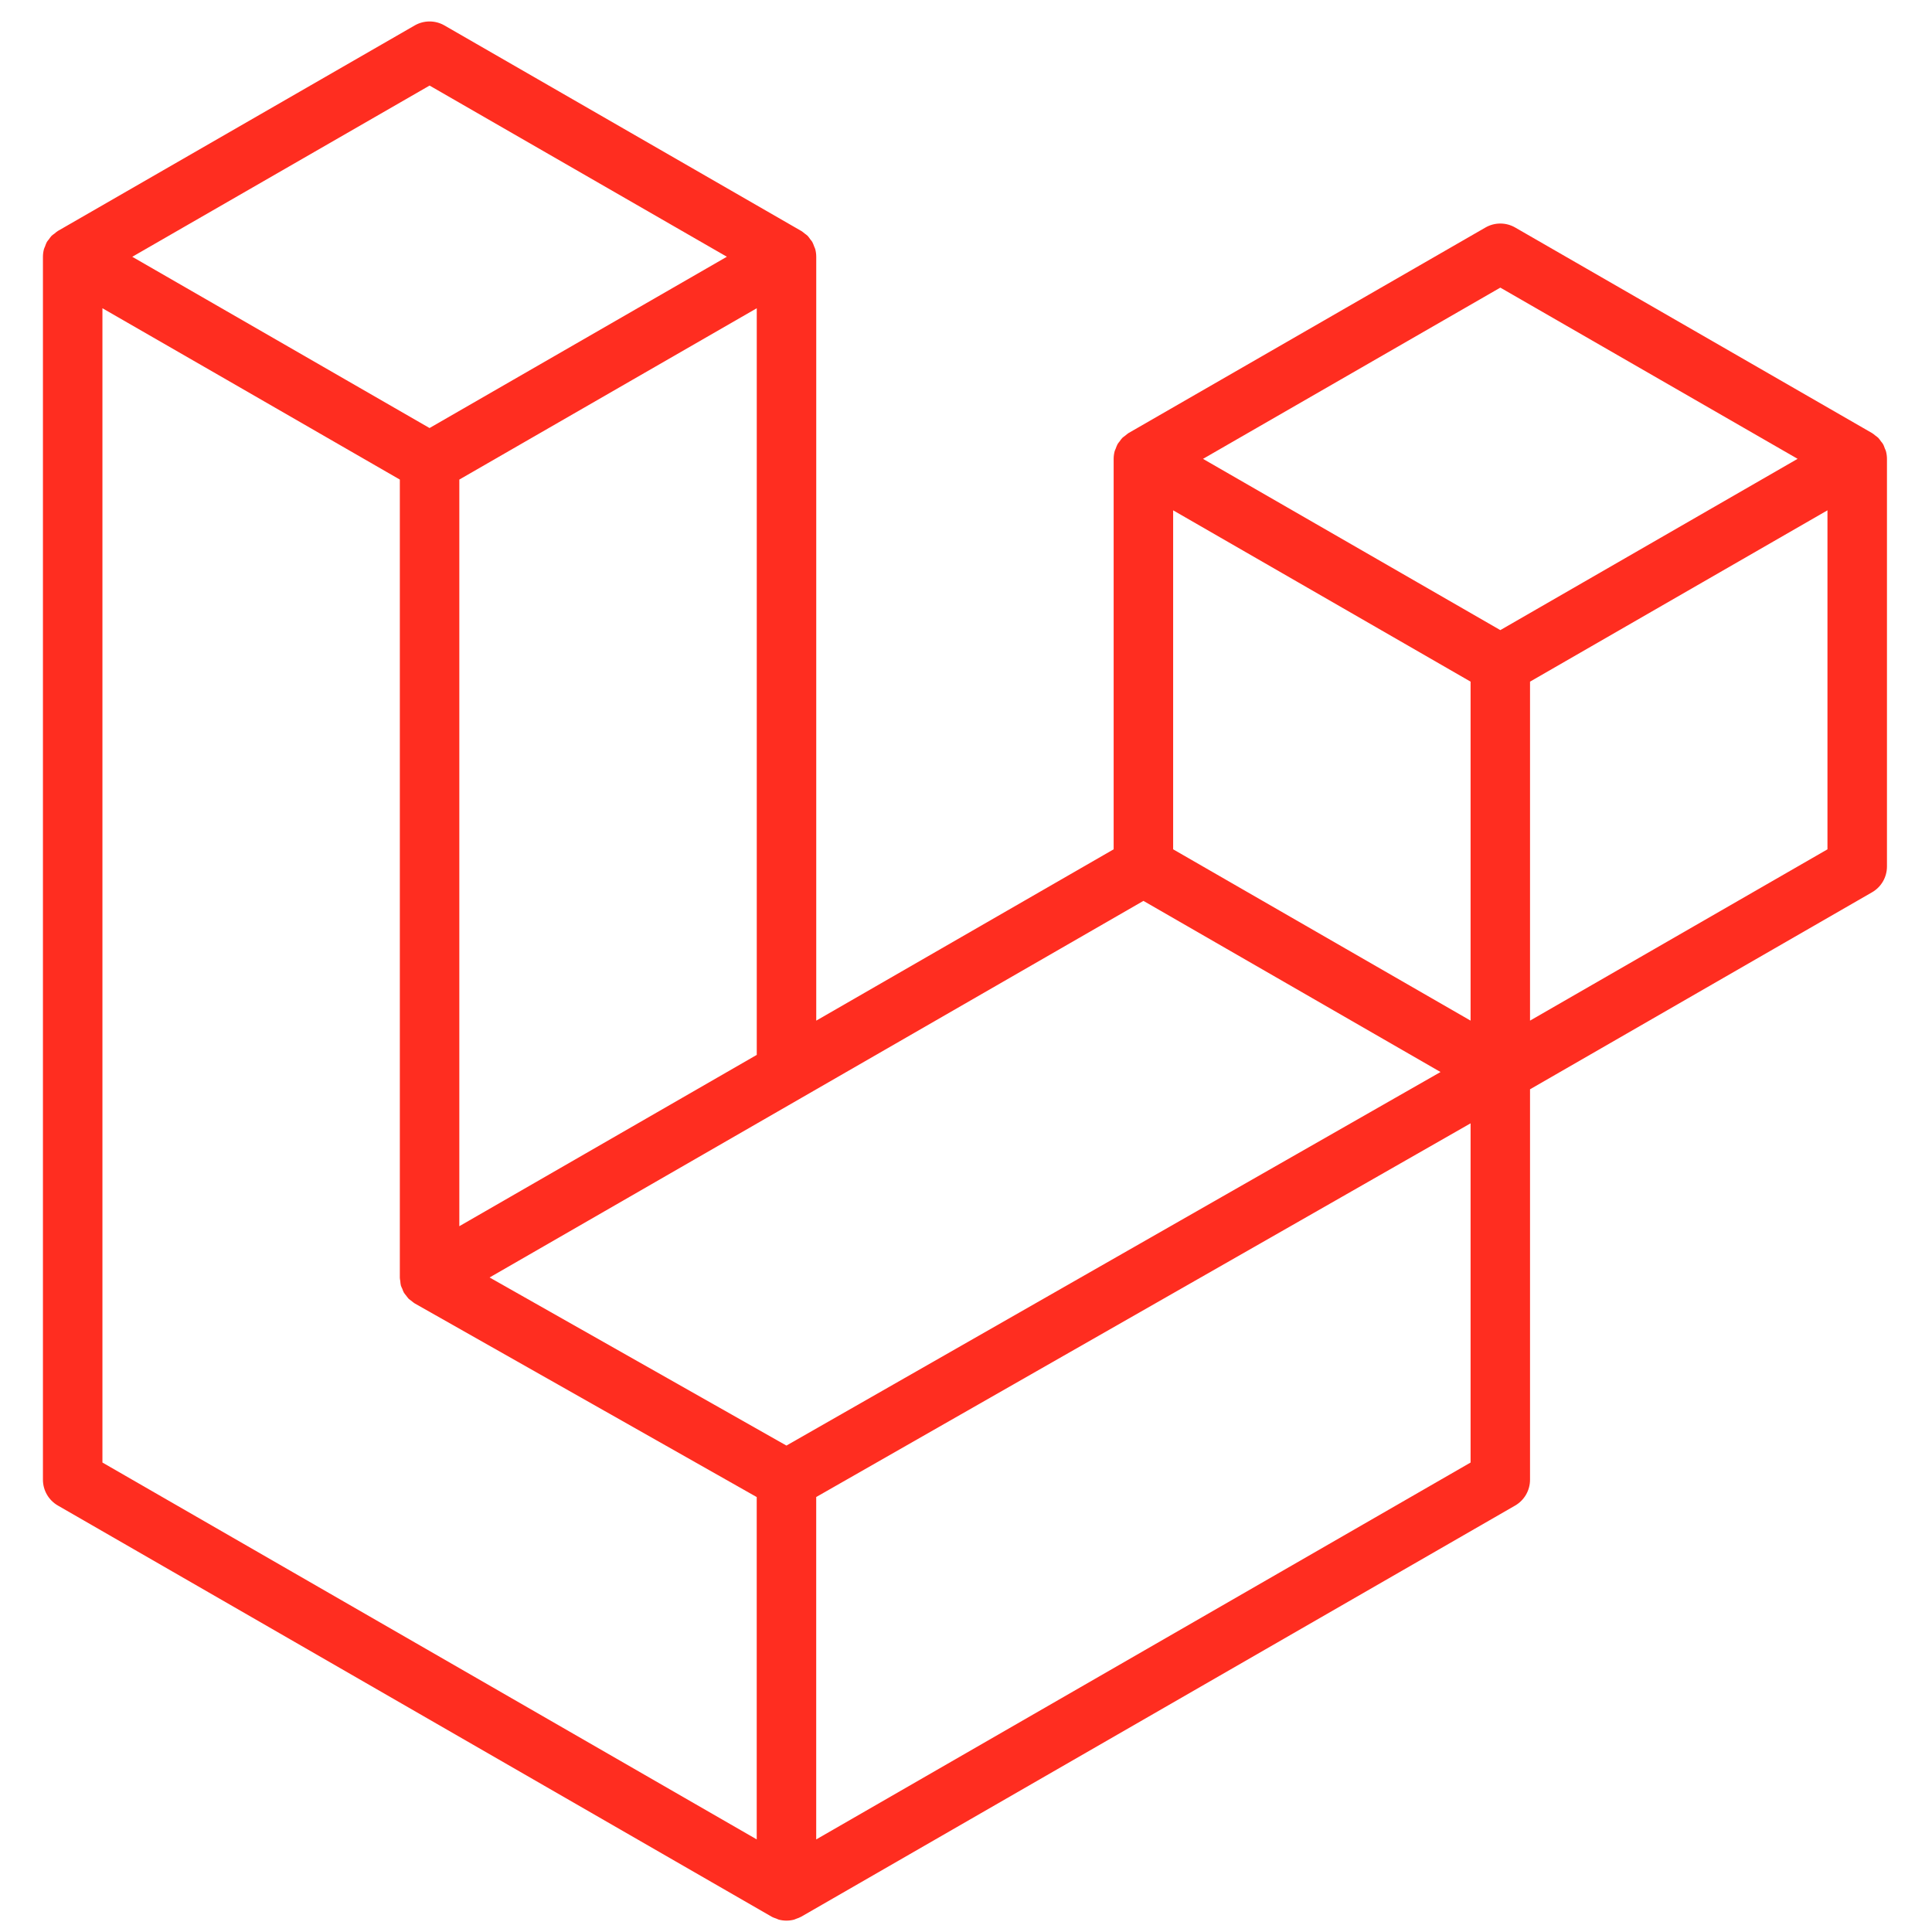
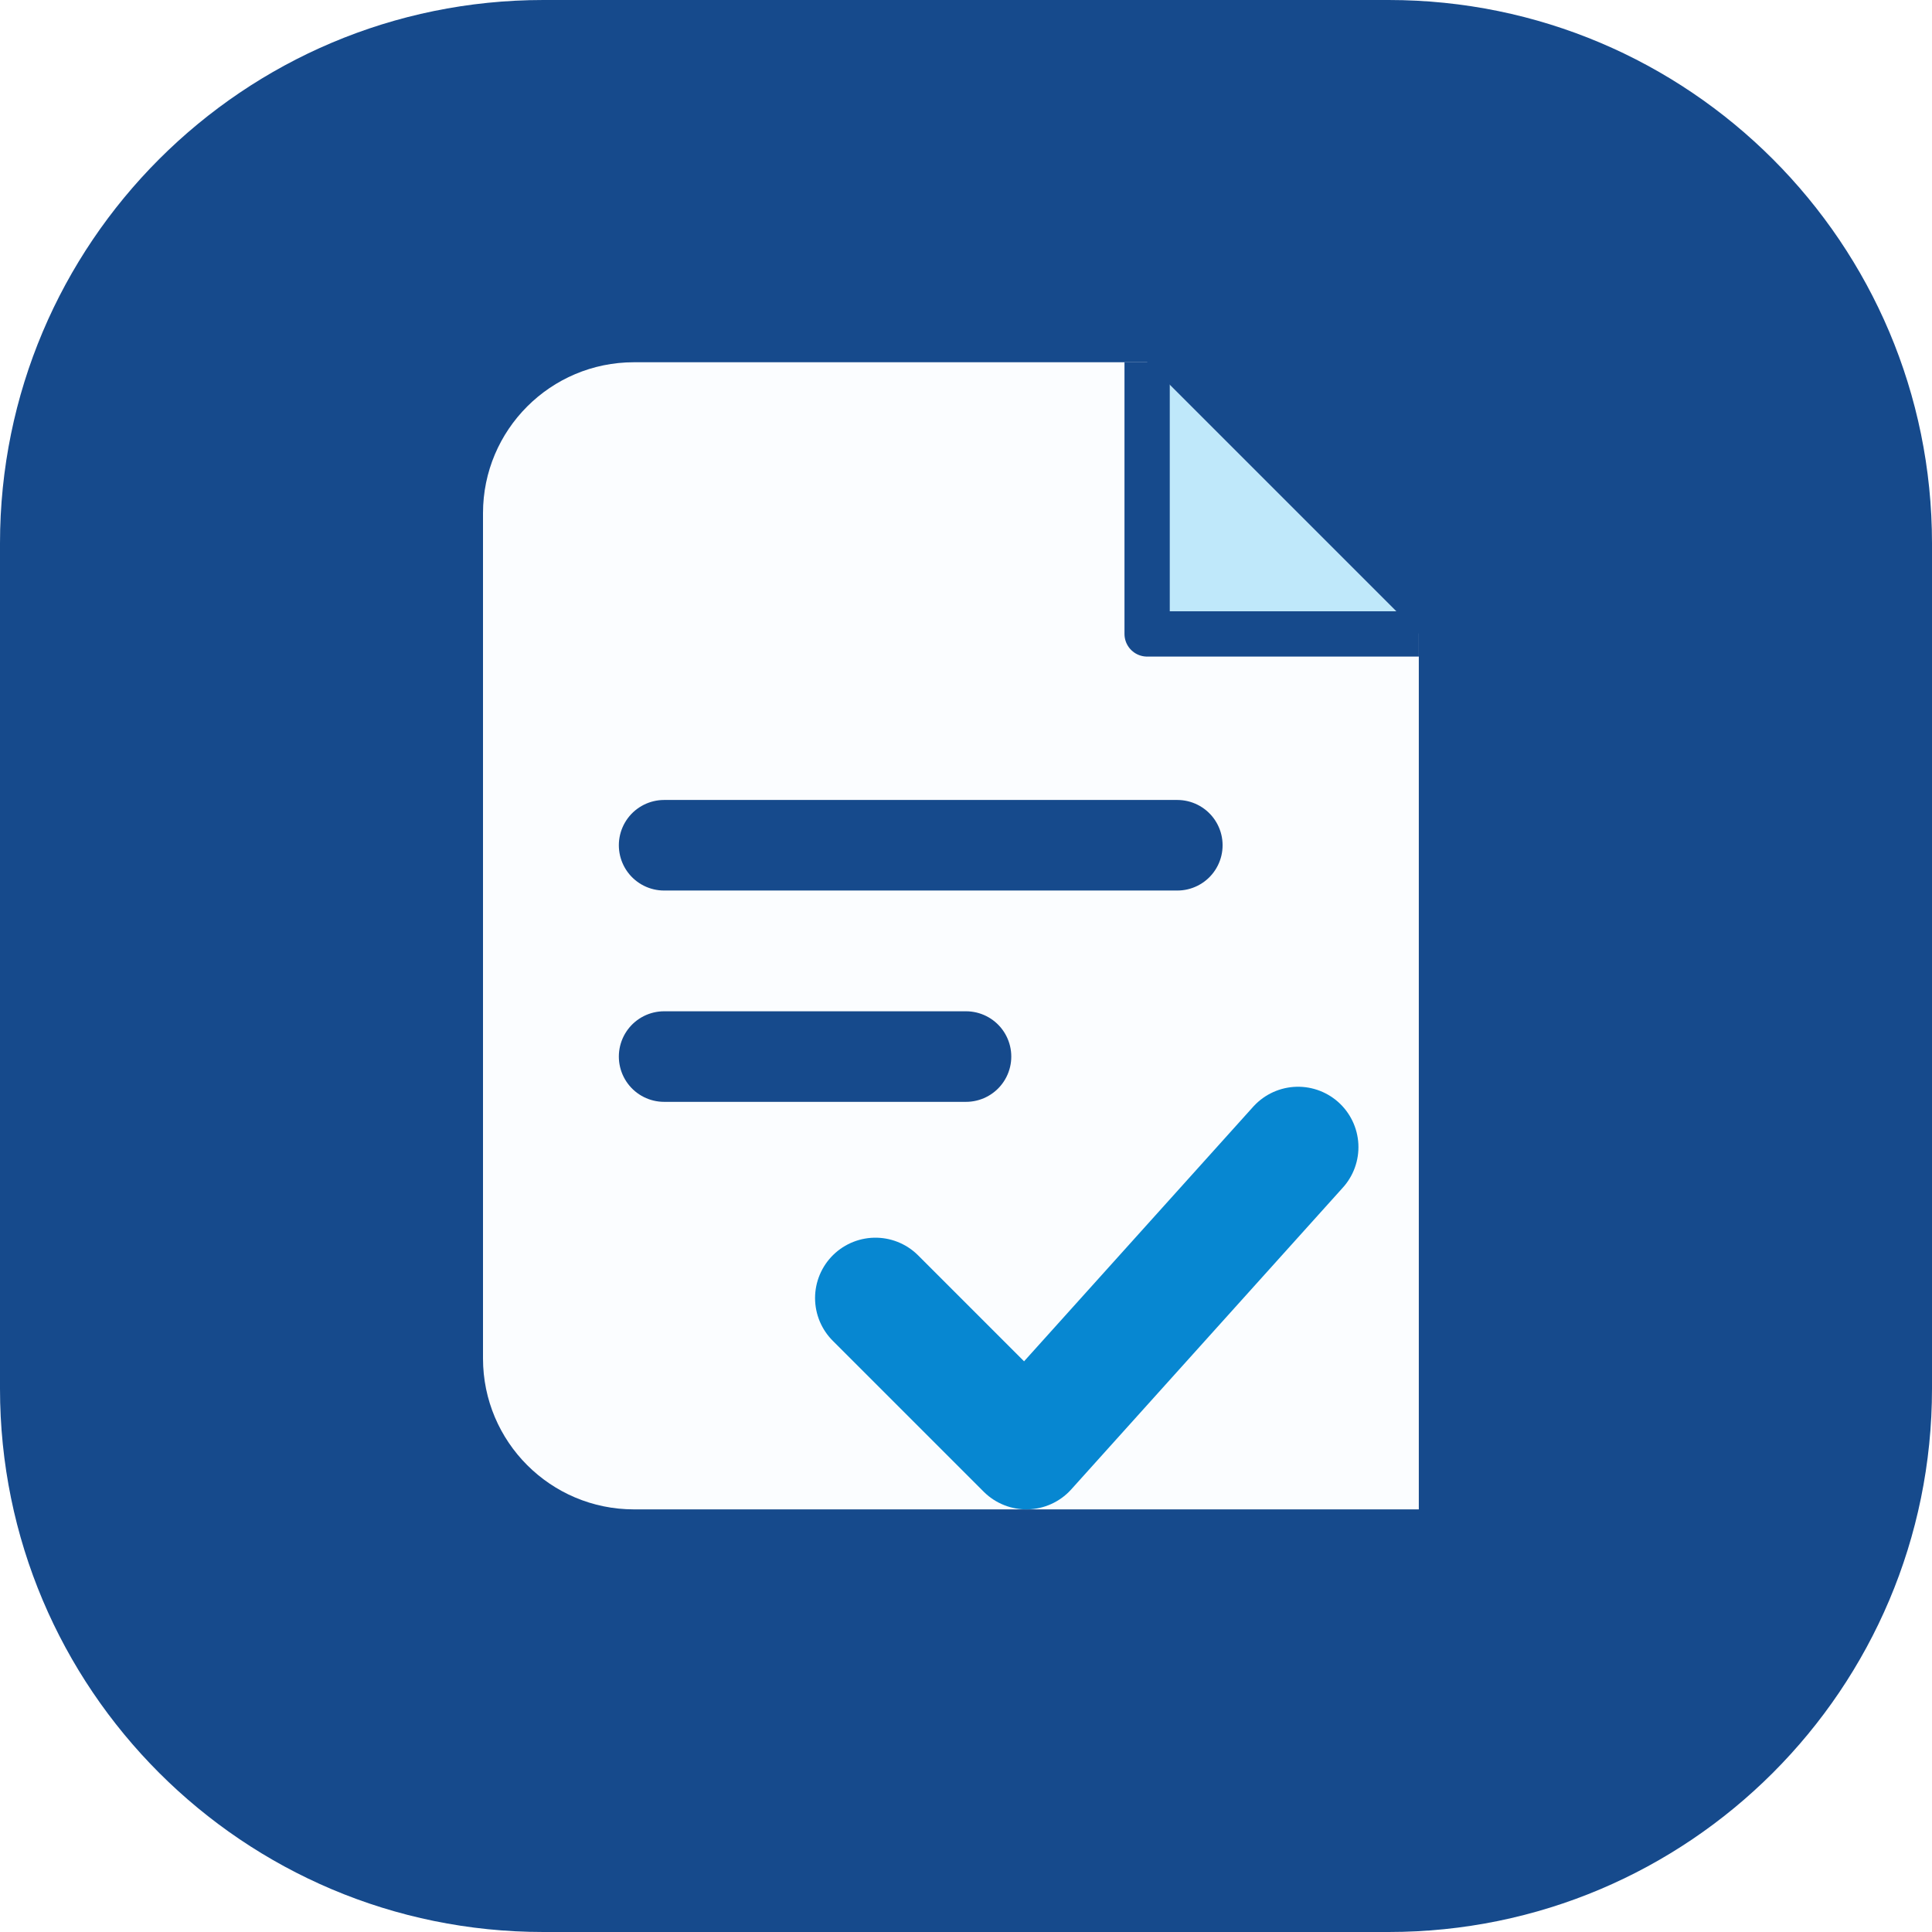
- <svg xmlns="http://www.w3.org/2000/svg" width="166" height="166" viewBox="0 0 166 166" fill="none">
-   <path fill-rule="evenodd" clip-rule="evenodd" d="M162.041 38.759C162.099 38.977 162.129 39.201 162.13 39.426V74.452C162.13 74.902 162.011 75.344 161.786 75.733C161.561 76.122 161.237 76.444 160.847 76.668L131.462 93.594V127.141C131.462 128.054 130.977 128.897 130.186 129.357L68.847 164.683C68.707 164.763 68.554 164.814 68.401 164.868C68.343 164.887 68.289 164.922 68.228 164.938C67.8 165.051 67.349 165.051 66.92 164.938C66.85 164.919 66.786 164.881 66.719 164.855C66.579 164.804 66.432 164.76 66.298 164.683L4.972 129.357C4.583 129.133 4.259 128.81 4.034 128.421C3.808 128.032 3.69 127.591 3.689 127.141L3.689 22.063C3.689 21.834 3.721 21.61 3.779 21.393C3.798 21.32 3.843 21.253 3.868 21.179C3.916 21.045 3.961 20.908 4.031 20.783C4.079 20.7 4.149 20.633 4.206 20.557C4.28 20.454 4.347 20.349 4.433 20.26C4.506 20.186 4.602 20.132 4.685 20.068C4.778 19.992 4.861 19.909 4.966 19.848L35.633 2.185C36.022 1.961 36.462 1.844 36.91 1.844C37.358 1.844 37.798 1.961 38.186 2.185L68.851 19.848H68.857C68.959 19.912 69.045 19.992 69.138 20.065C69.221 20.129 69.313 20.186 69.387 20.257C69.476 20.349 69.54 20.454 69.616 20.557C69.671 20.633 69.744 20.7 69.789 20.783C69.862 20.911 69.904 21.045 69.955 21.179C69.98 21.253 70.025 21.32 70.044 21.396C70.103 21.614 70.133 21.838 70.133 22.063V87.694L95.686 72.974V39.423C95.686 39.2 95.718 38.973 95.775 38.759C95.798 38.683 95.839 38.615 95.865 38.542C95.916 38.408 95.96 38.271 96.031 38.146C96.079 38.063 96.149 37.996 96.203 37.92C96.279 37.818 96.343 37.712 96.433 37.623C96.506 37.549 96.599 37.495 96.681 37.431C96.777 37.355 96.86 37.272 96.962 37.211L127.633 19.548C128.021 19.324 128.461 19.206 128.91 19.206C129.358 19.206 129.798 19.324 130.186 19.548L160.85 37.211C160.959 37.275 161.042 37.355 161.137 37.428C161.217 37.492 161.31 37.549 161.383 37.62C161.473 37.712 161.536 37.818 161.613 37.92C161.67 37.996 161.741 38.063 161.785 38.146C161.859 38.271 161.9 38.408 161.951 38.542C161.98 38.615 162.021 38.683 162.041 38.759ZM157.018 72.974V43.848L146.287 50.028L131.462 58.568V87.694L157.021 72.974H157.018ZM126.354 125.663V96.518L111.771 104.85L70.13 128.626V158.046L126.354 125.663ZM8.801 26.485V125.663L65.018 158.043V128.629L35.649 112L35.64 111.994L35.627 111.988C35.528 111.93 35.445 111.847 35.353 111.777C35.273 111.713 35.18 111.662 35.11 111.592L35.104 111.582C35.021 111.502 34.963 111.403 34.893 111.314C34.829 111.228 34.753 111.154 34.702 111.065L34.699 111.055C34.641 110.96 34.606 110.845 34.565 110.736C34.523 110.64 34.469 110.551 34.443 110.449C34.411 110.328 34.405 110.197 34.392 110.072C34.379 109.976 34.354 109.881 34.354 109.785V109.778V41.205L19.532 32.662L8.801 26.485ZM36.913 7.35L11.364 22.063L36.907 36.777L62.453 22.06L36.907 7.35H36.913ZM50.2 99.174L65.022 90.637V26.485L54.291 32.665L39.466 41.205V105.357L50.2 99.174ZM128.91 24.713L103.363 39.426L128.91 54.14L154.453 39.423L128.91 24.713ZM126.354 58.568L111.529 50.028L100.798 43.848V72.974L115.619 81.511L126.354 87.694V58.568ZM67.571 124.205L105.042 102.803L123.772 92.109L98.245 77.405L68.854 94.334L42.066 109.762L67.571 124.205Z" fill="#FF2D20" />
+ <svg xmlns="http://www.w3.org/2000/svg" width="64" height="64" viewBox="0 0 64 64" fill="none">
+   <rect width="64" height="64" rx="18" fill="#164A8C" />
+   <path d="M21 12H38L47 21V50H21C18.239 50 16 47.761 16 45V17C16 14.239 18.239 12 21 12Z" fill="#FBFDFF" />
+   <path d="M38 12V21H47" fill="#BFE8FA" />
+   <path d="M38 12V21H47" stroke="#164A8C" stroke-width="1.5" stroke-linejoin="round" />
+   <path d="M22 28H39" stroke="#164A8C" stroke-width="3" stroke-linecap="round" />
+   <path d="M22 35H32" stroke="#164A8C" stroke-width="3" stroke-linecap="round" />
+   <path d="M29 43L34 48L43 38" stroke="#0787D1" stroke-width="4" stroke-linecap="round" stroke-linejoin="round" />
</svg>
